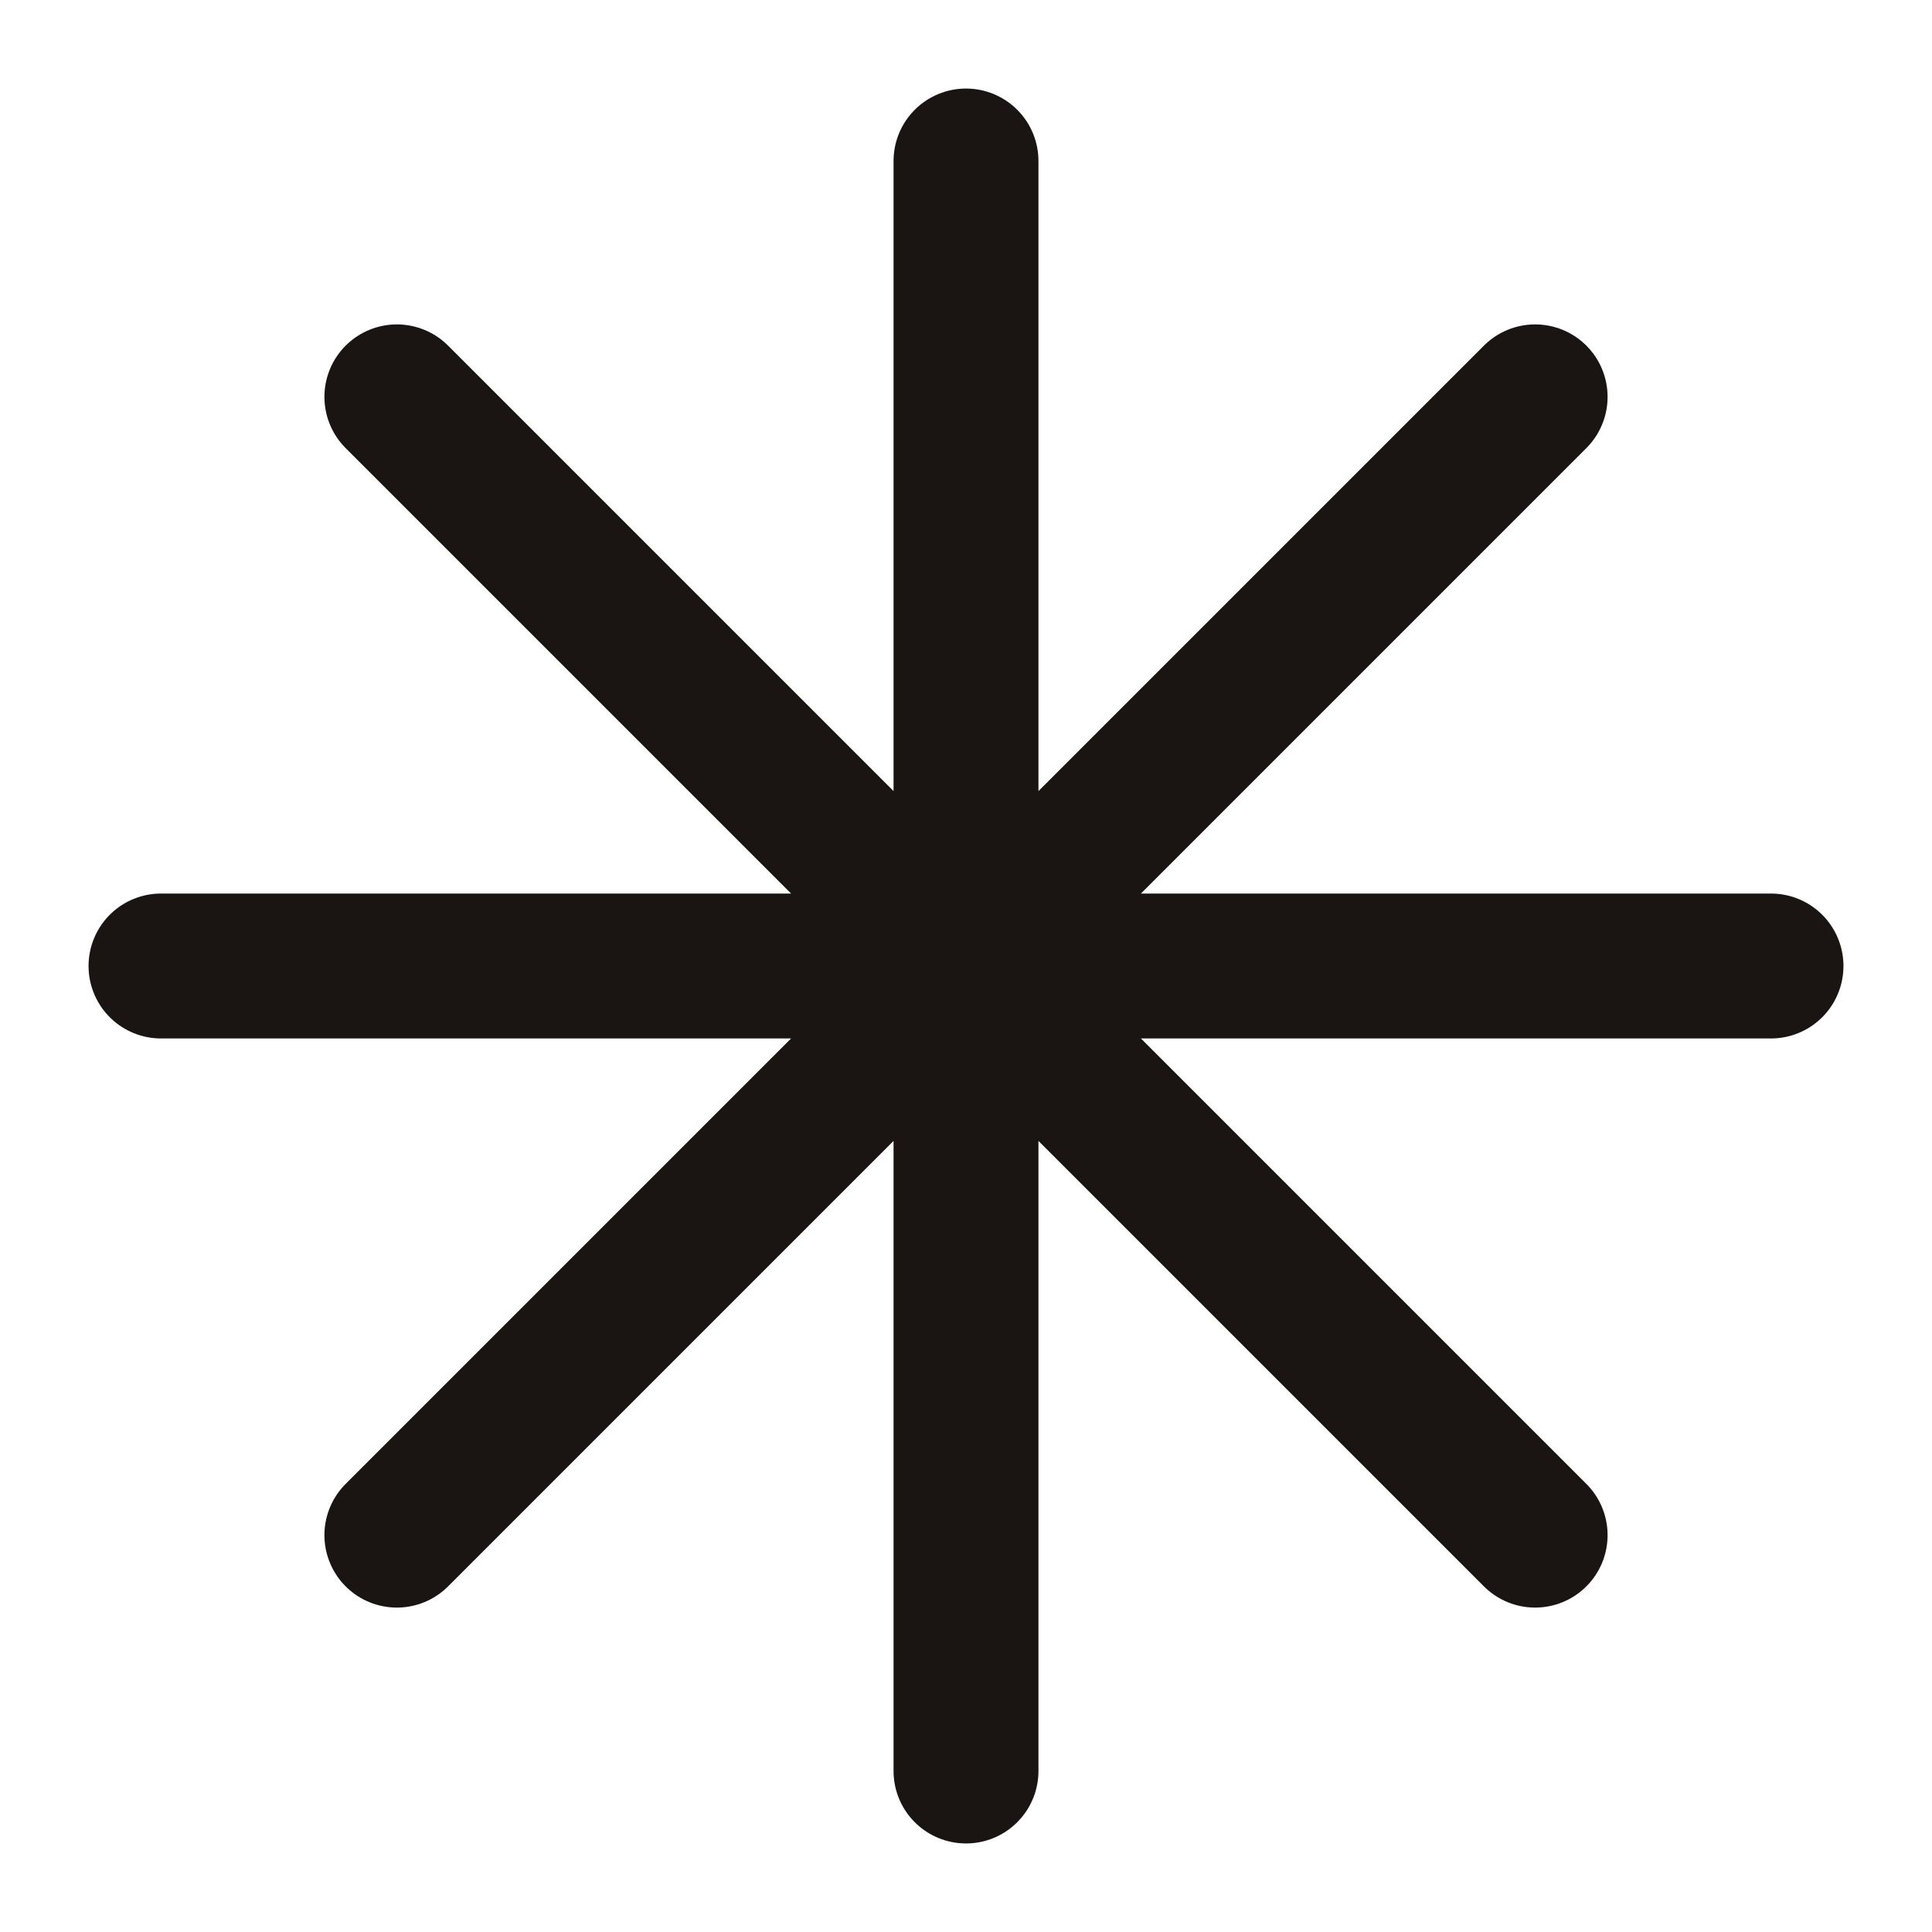
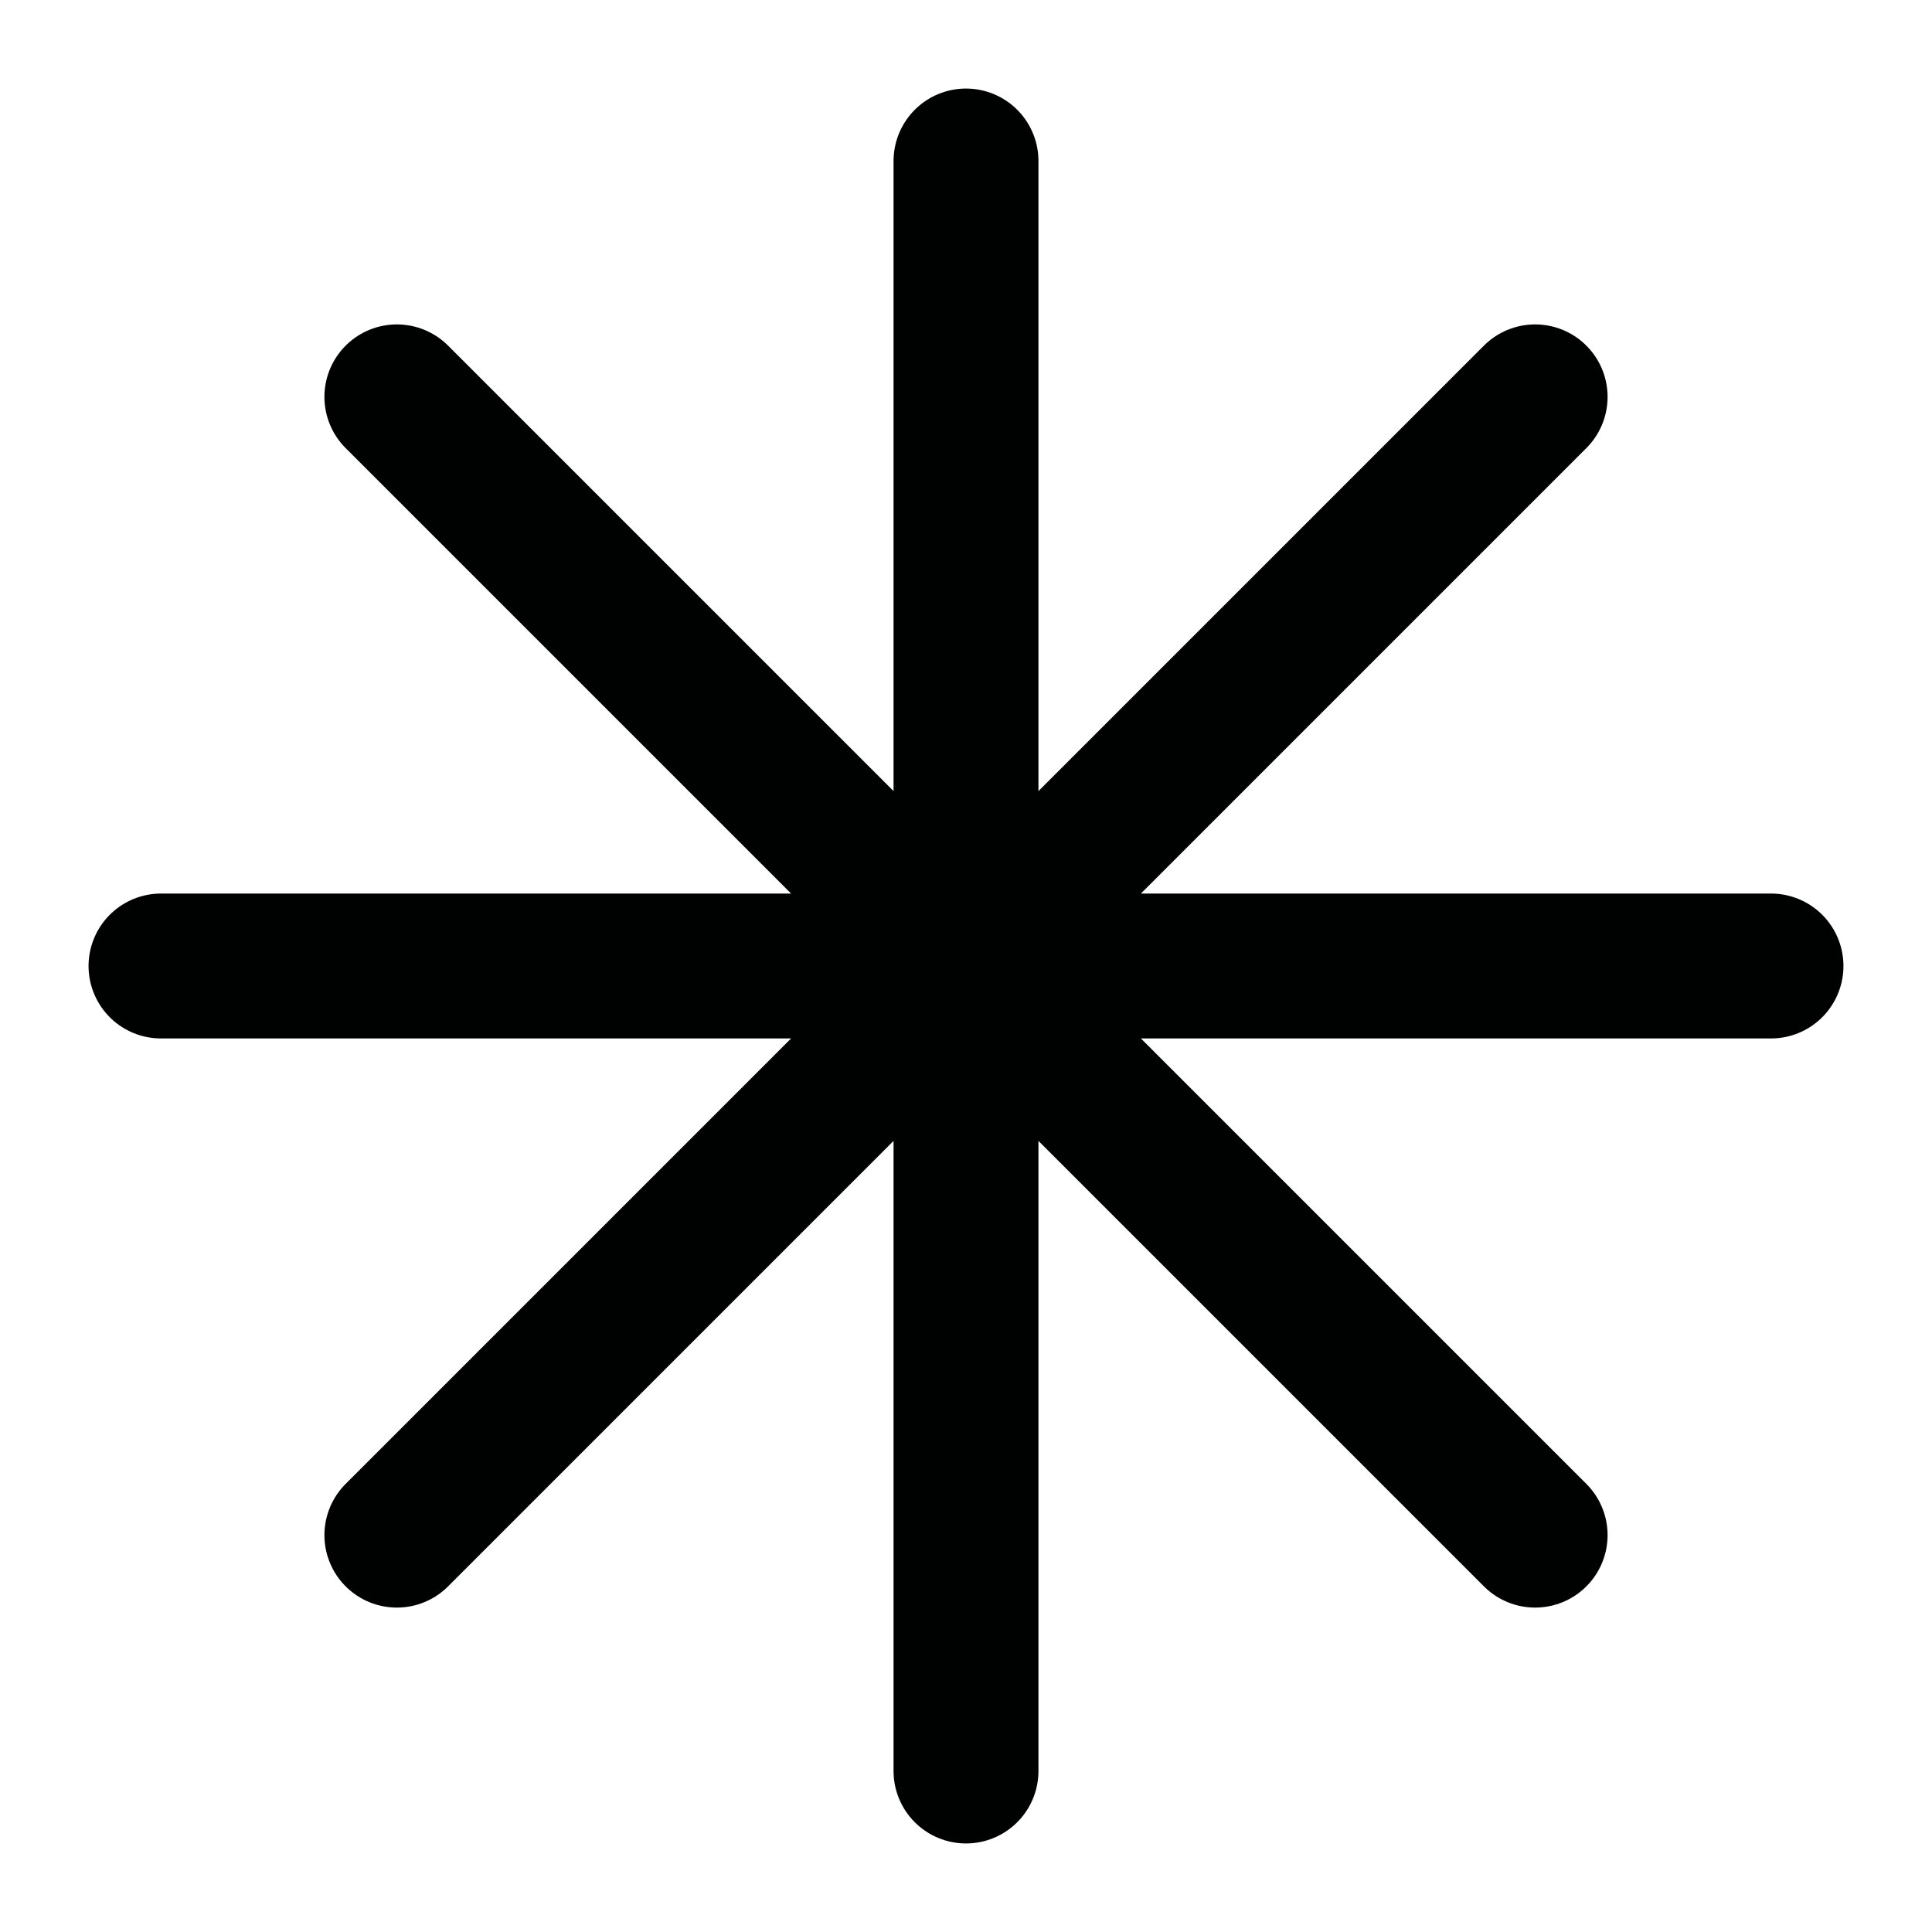
- <svg xmlns="http://www.w3.org/2000/svg" viewBox="0 0 24 24" fill="none" stroke="#1a1412" stroke-width="1.8" stroke-linecap="round" stroke-linejoin="round">
+ <svg xmlns="http://www.w3.org/2000/svg" viewBox="0 0 24 24" fill="none" stroke="#000202" stroke-width="1.8" stroke-linecap="round" stroke-linejoin="round">
  <path d="M12 2v20M2 12h20M4.93 4.93l14.14 14.14M19.07 4.93L4.93 19.07" />
</svg>
